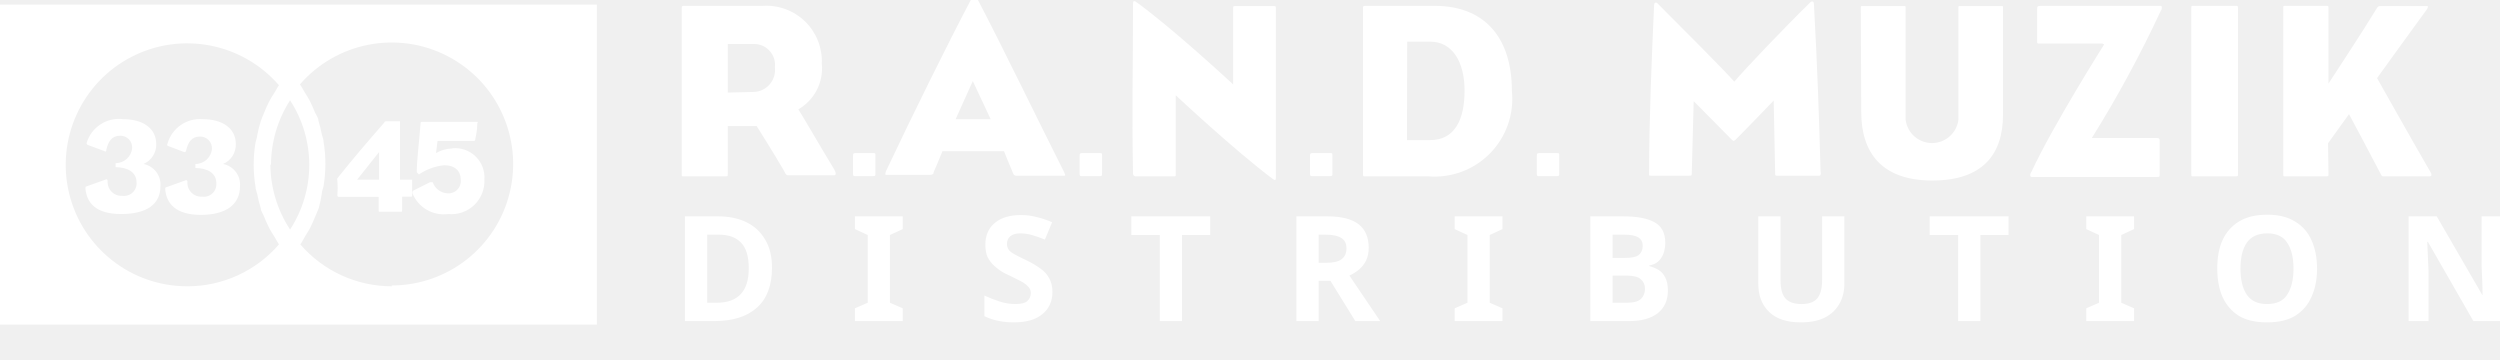
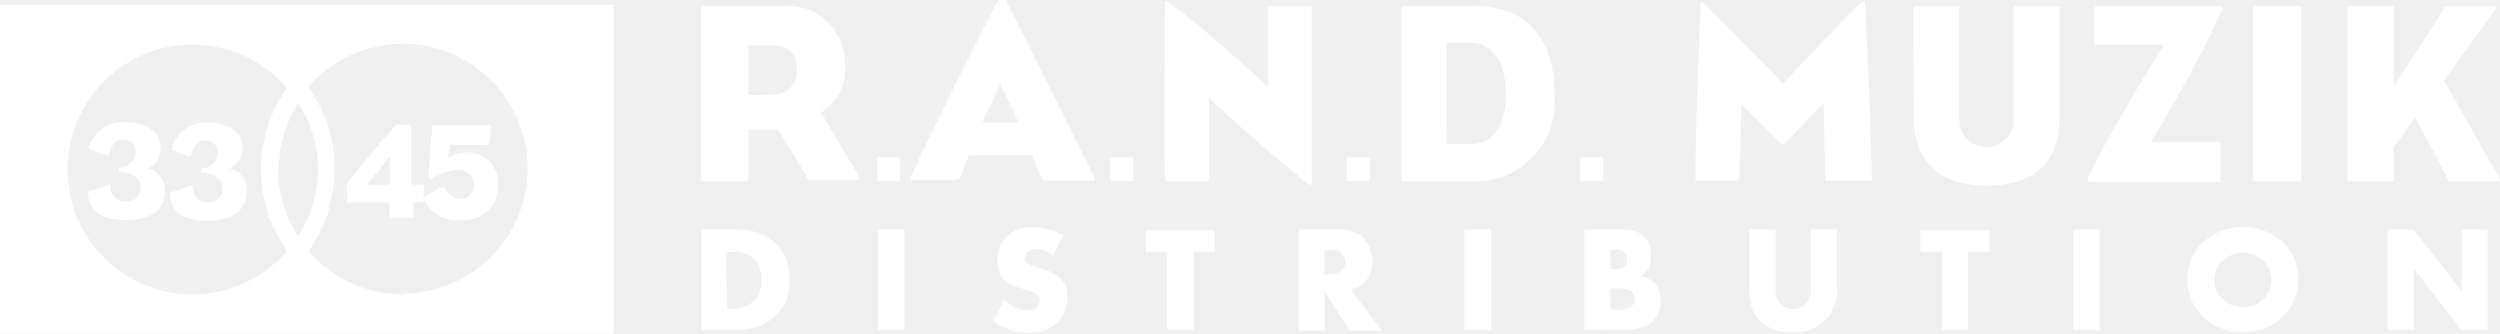
- <svg xmlns="http://www.w3.org/2000/svg" id="b39b86b2-cbe1-4b07-8887-4d79665eebb5" data-name="Layer 1" viewBox="0 0 119.37 17.15">
-   <defs>
-     <clipPath id="fd5440bc-8584-4f8a-937d-2a8242b35392" transform="translate(0 0.22)">
-       <rect x="-5.72" y="-6.44" width="127.56" height="28.35" style="fill:none" />
-     </clipPath>
-   </defs>
-   <g style="clip-path:url(#fd5440bc-8584-4f8a-937d-2a8242b35392)">
-     <path d="M36.41.06a2.65,2.65,0,0,1,2.83,2.75A2.26,2.26,0,0,1,38.12,5c.31.49,1,1.7,1.69,2.83.14.24.11.32,0,.32H37.67c-.1,0-.14,0-.25-.24C37,7.18,36.13,5.8,36.13,5.8l-1.38,0V8.09c0,.1,0,.11-.1.11h-2c-.1,0-.1,0-.1-.11V.17c0-.12.06-.11.1-.11ZM36,4.17A1.05,1.05,0,0,0,37,3a1,1,0,0,0-1-1.12H34.75V4.2Z" transform="translate(0 0.22)" style="fill:#fff" />
-     <path d="M41.8,8.06c0,.1,0,.13-.11.13h-.85c-.08,0-.11,0-.11-.12V7.24c0-.11,0-.15.12-.15h.85c.08,0,.1,0,.1.1Z" transform="translate(0 0.22)" style="fill:#fff" />
-     <path d="M45,7c-.14.34-.3.74-.42,1,0,.1-.06.13-.22.13h-2c-.1,0-.11,0-.06-.17,1.25-2.65,3-6.19,4.08-8.23,0,0,.27,0,.29,0C47.86,2,49.49,5.38,50.81,8c.07.15.06.17,0,.17H48.52a.14.14,0,0,1-.14-.1c-.14-.32-.32-.77-.44-1.07ZM47.3,5.47l-.85-1.82-.82,1.82Z" transform="translate(0 0.22)" style="fill:#fff" />
-     <path d="M52.62,8.06c0,.1,0,.13-.11.13h-.85c-.08,0-.11,0-.11-.12V7.24c0-.11,0-.15.12-.15h.85c.08,0,.1,0,.1.1Z" transform="translate(0 0.22)" style="fill:#fff" />
-     <path d="M54.1-.06c0-.13.07-.12.13-.08,1.71,1.22,4.65,3.95,4.65,3.95V.21c0-.13,0-.14.1-.14H60.8c.12,0,.12,0,.12.14,0,2.34,0,5.55,0,8,0,.14,0,.22-.14.12-1.81-1.35-4.64-4-4.64-4V8.09c0,.11,0,.11-.11.11H54.22a.12.12,0,0,1-.12-.12c-.06-3.06,0-5,0-8.13" transform="translate(0 0.22)" style="fill:#fff" />
-     <path d="M63.62,8.06c0,.1,0,.13-.11.13h-.85c-.08,0-.11,0-.11-.12V7.24c0-.11,0-.15.12-.15h.85c.08,0,.1,0,.1.1Z" transform="translate(0 0.22)" style="fill:#fff" />
-     <path d="M65.18,8.2c-.08,0-.1,0-.1-.11V.18c0-.09,0-.12.1-.12h3.33c2.3,0,3.68,1.43,3.68,4.07a3.71,3.71,0,0,1-4,4.07Zm2-1.73h1.1c1.2,0,1.65-1,1.65-2.37s-.59-2.33-1.63-2.33H67.19Z" transform="translate(0 0.22)" style="fill:#fff" />
-     <path d="M74.45,8.06c0,.1,0,.13-.11.13h-.85c-.08,0-.11,0-.11-.12V7.24c0-.11,0-.15.12-.15h.85c.08,0,.1,0,.1.1Z" transform="translate(0 0.22)" style="fill:#fff" />
-     <path d="M86.94,8c0,.1,0,.17-.08.17h-2c-.08,0-.1,0-.1-.1l-.07-3.49s-1.38,1.44-1.82,1.87c-.08.07-.1.08-.18,0L80.87,4.61,80.78,8c0,.16,0,.17-.13.17h-1.8c-.11,0-.11,0-.11-.07,0-2.57.13-5.67.24-8.07,0-.14.1-.16.17-.08,1,1,3.12,3.12,3.66,3.73.5-.6,2.51-2.7,3.63-3.79.06-.06.16-.06.17.06.17,3.13.24,5.18.32,8.07" transform="translate(0 0.22)" style="fill:#fff" />
-     <path d="M88.85.14c0-.07,0-.07.06-.07h2c.08,0,.08,0,.08.1V5.5a1.27,1.27,0,0,0,2.52,0V.15c0-.07,0-.08.07-.08h2c.06,0,.06,0,.06.08v5.1c0,1.93-1,3.15-3.38,3.15s-3.39-1.3-3.39-3.27Z" transform="translate(0 0.22)" style="fill:#fff" />
-     <path d="M100.38,1.86c-.64,0-2.39,0-3,0-.11,0-.11,0-.11-.11V.22c0-.12,0-.16.18-.16h5.73c.06,0,.06.16,0,.22a56.19,56.19,0,0,1-3.3,6.09c.46,0,2.4,0,3.08,0,.1,0,.16,0,.16.13v1.6c0,.11,0,.13-.12.13H97c-.08,0-.08-.16,0-.25,1-2.17,3.47-6.08,3.47-6.08" transform="translate(0 0.22)" style="fill:#fff" />
-     <path d="M106.86,4.14V8.09c0,.1,0,.11-.12.11h-2c-.11,0-.11,0-.11-.11V.17c0-.12,0-.11.11-.11h2c.11,0,.12,0,.12.11Z" transform="translate(0 0.22)" style="fill:#fff" />
-     <path d="M111.18,8.09c0,.1,0,.11-.11.11h-1.94c-.11,0-.11,0-.11-.11V.17c0-.12,0-.11.11-.11h1.94c.1,0,.11,0,.11.11v3.6s1.67-2.54,2.33-3.63a.16.16,0,0,1,.14-.07h2.17c.12,0,.14,0,.07.14-.8,1.09-2.39,3.3-2.39,3.3s1.8,3.2,2.57,4.52c.07.14,0,.17-.08.17h-2.17c-.1,0-.08,0-.16-.14-.37-.72-1.5-2.83-1.5-2.83l-1,1.39Z" transform="translate(0 0.22)" style="fill:#fff" />
-     <path d="M0,0V15.28H28.5V0ZM18.72,13.45a5.77,5.77,0,0,1-4.38-2c.09-.12.15-.26.23-.39s.16-.25.23-.38.18-.39.26-.58.11-.25.16-.38A6.33,6.33,0,0,0,15.37,9c0-.11.06-.22.08-.34a6.44,6.44,0,0,0,0-2.11c0-.11-.05-.22-.08-.34a6.32,6.32,0,0,0-.17-.68c0-.13-.1-.25-.16-.38a6.24,6.24,0,0,0-.26-.58c-.07-.13-.15-.25-.23-.38s-.14-.26-.23-.38a5.8,5.8,0,1,1,4.38,9.6Zm-9.78,0a5.8,5.8,0,1,1,4.38-9.6c-.09.12-.15.26-.23.38s-.16.25-.23.38a6.26,6.26,0,0,0-.26.58c-.05.13-.11.25-.15.38a6.3,6.3,0,0,0-.17.68c0,.11-.06.22-.08.34a6.44,6.44,0,0,0,0,2.11c0,.11.05.22.08.34a6.32,6.32,0,0,0,.17.68c0,.13.1.25.15.38s.16.39.26.58.15.25.23.38.14.26.23.39A5.77,5.77,0,0,1,8.94,13.45Zm4-5.8a5.72,5.72,0,0,1,.91-3.08,5.65,5.65,0,0,1,0,6.17A5.72,5.72,0,0,1,12.91,7.64Z" transform="translate(0 0.22)" style="fill:#fff" />
-     <path d="M7.66,8.67C7.66,9.54,7,10,5.78,10s-1.64-.55-1.7-1.21c0-.08,0-.1.05-.11l.95-.34s.06,0,.06.08a.66.66,0,0,0,.7.71.6.6,0,0,0,.68-.64c0-.48-.41-.72-1-.73,0,0,0-.19,0-.19a.79.79,0,0,0,.79-.72.56.56,0,0,0-.57-.59c-.4,0-.57.27-.66.66C5.09,7,5,7.06,5,7l-.81-.3a.09.09,0,0,1-.05-.11A1.61,1.61,0,0,1,5.88,5.47c.92,0,1.58.42,1.58,1.19a1,1,0,0,1-.61.95,1,1,0,0,1,.81,1.06" transform="translate(0 0.22)" style="fill:#fff" />
-     <path d="M11.46,8.67c0,.87-.66,1.37-1.87,1.37s-1.64-.55-1.7-1.21c0-.08,0-.1.05-.11l.95-.34s.06,0,.06.08a.66.66,0,0,0,.7.71.6.6,0,0,0,.68-.64c0-.48-.41-.72-1-.73,0,0,0-.19,0-.19a.79.79,0,0,0,.79-.72.56.56,0,0,0-.57-.59c-.4,0-.57.27-.66.66,0,.06-.06.09-.1.08L8,6.74A.09.09,0,0,1,8,6.63,1.61,1.61,0,0,1,9.68,5.47c.92,0,1.58.42,1.58,1.19a1,1,0,0,1-.61.95,1,1,0,0,1,.81,1.06" transform="translate(0 0.22)" style="fill:#fff" />
-     <path d="M16.17,9.18a.07.07,0,0,1-.06-.09,4.26,4.26,0,0,0,0-.68.15.15,0,0,1,0-.12c.8-1,1.42-1.72,2.24-2.66,0,0,0-.06.1-.06h.65s0,0,0,.06V8.36h.58s0,0,0,.07v.68c0,.05,0,.06-.06.06H19.2v.63c0,.09,0,.09-.06.09h-1c-.06,0-.06,0-.06-.09V9.18Zm1.93-.82,0-1.32L17.05,8.36Z" transform="translate(0 0.22)" style="fill:#fff" />
-     <path d="M21.6,6.86a1.4,1.4,0,0,1,1.53,1.49A1.58,1.58,0,0,1,21.4,10a1.61,1.61,0,0,1-1.71-1c0-.05,0-.09.06-.13l.78-.39c.08,0,.1,0,.13,0a.79.79,0,0,0,.69.53A.59.59,0,0,0,22,8.36c0-.4-.26-.69-.79-.69A2.63,2.63,0,0,0,20,8.11S19.9,8,19.9,8c0-.56.11-1.39.18-2.32,0-.06,0-.08.08-.08h2.63s.05,0,0,.08c0,.36-.08.62-.1.77a.06.06,0,0,1-.06.06H20.89l-.07.58a1.57,1.57,0,0,1,.77-.22" transform="translate(0 0.22)" style="fill:#fff" />
-   </g>
-   <g id="ee969578-e69d-4cfc-94c7-5af39019ef06" data-name="Layer 3">
-     <text transform="translate(32.08 15.33)" style="font-size:7px;fill:#fff;font-family:FuturaPT-Bold, Futura PT;font-weight:700;letter-spacing:0.478em">DISTRIBUTION</text>
-   </g>
+ <svg xmlns="http://www.w3.org/2000/svg" id="4b71adad-50bf-44dd-9dcb-76a0cf4a95be" data-name="Layer 1" viewBox="0 0 116.1 15.51">
+   <path d="M36.41.06a2.65,2.65,0,0,1,2.83,2.75A2.26,2.26,0,0,1,38.12,5c.31.49,1,1.7,1.69,2.83.14.24.11.32,0,.32H37.67c-.1,0-.14,0-.25-.24C37,7.18,36.13,5.8,36.13,5.8l-1.38,0V8.09c0,.1,0,.11-.1.11h-2c-.1,0-.1,0-.1-.11V.17c0-.12.06-.11.1-.11ZM36,4.17A1.05,1.05,0,0,0,37,3a1,1,0,0,0-1-1.12H34.75V4.2Z" transform="translate(0 0.22)" style="fill:#fff" />
+   <path d="M41.8,8.06c0,.1,0,.13-.11.13h-.85c-.08,0-.11,0-.11-.12V7.24c0-.11,0-.15.12-.15h.85c.08,0,.1,0,.1.1Z" transform="translate(0 0.22)" style="fill:#fff" />
+   <path d="M45,7c-.14.34-.3.74-.42,1,0,.1-.06.13-.22.13h-2c-.1,0-.11,0-.06-.17,1.25-2.65,3-6.19,4.08-8.23,0,0,.27,0,.29,0C47.86,2,49.49,5.38,50.81,8c.07.15.06.17,0,.17H48.52a.14.14,0,0,1-.14-.1c-.14-.32-.32-.77-.44-1.07ZM47.3,5.47l-.85-1.82-.82,1.82Z" transform="translate(0 0.22)" style="fill:#fff" />
+   <path d="M52.62,8.06c0,.1,0,.13-.11.13h-.85c-.08,0-.11,0-.11-.12V7.24c0-.11,0-.15.12-.15h.85c.08,0,.1,0,.1.1Z" transform="translate(0 0.22)" style="fill:#fff" />
+   <path d="M54.1-.06c0-.13.07-.12.13-.08,1.71,1.22,4.65,3.95,4.65,3.95V.21c0-.13,0-.14.1-.14H60.8c.12,0,.12,0,.12.14,0,2.34,0,5.55,0,8,0,.14,0,.22-.14.12-1.81-1.35-4.64-4-4.64-4V8.09c0,.11,0,.11-.11.11H54.22a.12.12,0,0,1-.12-.12c-.06-3.06,0-5,0-8.13" transform="translate(0 0.22)" style="fill:#fff" />
+   <path d="M63.62,8.06c0,.1,0,.13-.11.13h-.85c-.08,0-.11,0-.11-.12V7.24c0-.11,0-.15.12-.15h.85c.08,0,.1,0,.1.1Z" transform="translate(0 0.22)" style="fill:#fff" />
+   <path d="M65.18,8.2c-.08,0-.1,0-.1-.11V.18c0-.09,0-.12.1-.12h3.33c2.3,0,3.68,1.43,3.68,4.07a3.71,3.71,0,0,1-4,4.07Zm2-1.73h1.1c1.2,0,1.65-1,1.65-2.37s-.59-2.33-1.63-2.33H67.19Z" transform="translate(0 0.22)" style="fill:#fff" />
+   <path d="M74.45,8.06c0,.1,0,.13-.11.13h-.85c-.08,0-.11,0-.11-.12V7.24c0-.11,0-.15.12-.15h.85c.08,0,.1,0,.1.1Z" transform="translate(0 0.22)" style="fill:#fff" />
+   <path d="M86.94,8c0,.1,0,.17-.08.17h-2c-.08,0-.1,0-.1-.1l-.07-3.49s-1.38,1.44-1.82,1.87c-.08.07-.1.08-.18,0L80.87,4.61,80.78,8c0,.16,0,.17-.13.17h-1.8c-.11,0-.11,0-.11-.07,0-2.57.13-5.67.24-8.07,0-.14.1-.16.17-.08,1,1,3.12,3.12,3.66,3.73.5-.6,2.51-2.7,3.63-3.79.06-.06.16-.06.17.06.17,3.13.24,5.18.32,8.07" transform="translate(0 0.22)" style="fill:#fff" />
+   <path d="M88.85.14c0-.07,0-.07.06-.07h2c.08,0,.08,0,.08.1V5.5a1.27,1.27,0,0,0,2.52,0V.15c0-.07,0-.08.07-.08h2c.06,0,.06,0,.06.08v5.1c0,1.93-1,3.15-3.38,3.15s-3.39-1.3-3.39-3.27Z" transform="translate(0 0.22)" style="fill:#fff" />
+   <path d="M100.38,1.86c-.64,0-2.39,0-3,0-.11,0-.11,0-.11-.11V.22c0-.12,0-.16.18-.16h5.73c.06,0,.06.16,0,.22a56.19,56.19,0,0,1-3.3,6.09c.46,0,2.4,0,3.08,0,.1,0,.16,0,.16.13v1.6c0,.11,0,.13-.12.13H97c-.08,0-.08-.16,0-.25,1-2.17,3.47-6.08,3.47-6.08" transform="translate(0 0.22)" style="fill:#fff" />
+   <path d="M106.86,4.14V8.09c0,.1,0,.11-.12.11h-2c-.11,0-.11,0-.11-.11V.17c0-.12,0-.11.11-.11h2c.11,0,.12,0,.12.11Z" transform="translate(0 0.22)" style="fill:#fff" />
+   <path d="M111.18,8.09c0,.1,0,.11-.11.11h-1.94c-.11,0-.11,0-.11-.11V.17c0-.12,0-.11.11-.11h1.94c.1,0,.11,0,.11.11v3.6s1.67-2.54,2.33-3.63a.16.16,0,0,1,.14-.07h2.17c.12,0,.14,0,.07.14-.8,1.09-2.39,3.3-2.39,3.3s1.8,3.2,2.57,4.52c.07.14,0,.17-.08.17h-2.17c-.1,0-.08,0-.16-.14-.37-.72-1.5-2.83-1.5-2.83l-1,1.39Z" transform="translate(0 0.22)" style="fill:#fff" />
+   <path d="M0,0V15.28H28.5V0ZM18.72,13.45a5.77,5.77,0,0,1-4.38-2c.09-.12.15-.26.23-.39s.16-.25.23-.38.18-.39.26-.58.11-.25.16-.38A6.33,6.33,0,0,0,15.37,9c0-.11.06-.22.08-.34a6.44,6.44,0,0,0,0-2.11c0-.11-.05-.22-.08-.34a6.32,6.32,0,0,0-.17-.68c0-.13-.1-.25-.16-.38a6.24,6.24,0,0,0-.26-.58c-.07-.13-.15-.25-.23-.38s-.14-.26-.23-.38a5.8,5.8,0,1,1,4.38,9.6Zm-9.78,0a5.8,5.8,0,1,1,4.38-9.6c-.09.12-.15.26-.23.38s-.16.25-.23.38a6.26,6.26,0,0,0-.26.58c-.05.13-.11.25-.15.38a6.3,6.3,0,0,0-.17.68c0,.11-.06.22-.08.34a6.44,6.44,0,0,0,0,2.11c0,.11.05.22.08.34a6.32,6.32,0,0,0,.17.68c0,.13.1.25.15.38s.16.39.26.58.15.25.23.38.14.26.23.39A5.77,5.77,0,0,1,8.94,13.45Zm4-5.8a5.72,5.72,0,0,1,.91-3.08,5.65,5.65,0,0,1,0,6.17A5.72,5.72,0,0,1,12.91,7.64Z" transform="translate(0 0.22)" style="fill:#fff" />
+   <path d="M7.66,8.67C7.66,9.54,7,10,5.78,10s-1.64-.55-1.7-1.21c0-.08,0-.1.05-.11l.95-.34s.06,0,.06.08a.66.66,0,0,0,.7.71.6.6,0,0,0,.68-.64c0-.48-.41-.72-1-.73,0,0,0-.19,0-.19a.79.79,0,0,0,.79-.72.56.56,0,0,0-.57-.59c-.4,0-.57.27-.66.66C5.09,7,5,7.06,5,7l-.81-.3a.09.09,0,0,1-.05-.11A1.61,1.61,0,0,1,5.88,5.47c.92,0,1.58.42,1.58,1.19a1,1,0,0,1-.61.95,1,1,0,0,1,.81,1.06" transform="translate(0 0.22)" style="fill:#fff" />
+   <path d="M11.46,8.67c0,.87-.66,1.37-1.87,1.37s-1.64-.55-1.7-1.21c0-.08,0-.1.05-.11l.95-.34s.06,0,.06.08a.66.66,0,0,0,.7.71.6.6,0,0,0,.68-.64c0-.48-.41-.72-1-.73,0,0,0-.19,0-.19a.79.79,0,0,0,.79-.72.56.56,0,0,0-.57-.59c-.4,0-.57.27-.66.66,0,.06-.06.09-.1.08L8,6.74A.09.09,0,0,1,8,6.63,1.61,1.61,0,0,1,9.68,5.47c.92,0,1.58.42,1.58,1.19a1,1,0,0,1-.61.95,1,1,0,0,1,.81,1.06" transform="translate(0 0.22)" style="fill:#fff" />
+   <path d="M16.17,9.18a.07.07,0,0,1-.06-.09,4.26,4.26,0,0,0,0-.68.15.15,0,0,1,0-.12c.8-1,1.42-1.72,2.24-2.66,0,0,0-.06.1-.06h.65s0,0,0,.06V8.36h.58s0,0,0,.07v.68c0,.05,0,.06-.06.06H19.2v.63c0,.09,0,.09-.06.09h-1c-.06,0-.06,0-.06-.09V9.18Zm1.93-.82,0-1.32L17.05,8.36Z" transform="translate(0 0.22)" style="fill:#fff" />
+   <path d="M21.6,6.86a1.4,1.4,0,0,1,1.53,1.49A1.58,1.58,0,0,1,21.4,10a1.61,1.61,0,0,1-1.71-1c0-.05,0-.09.06-.13l.78-.39c.08,0,.1,0,.13,0a.79.79,0,0,0,.69.53A.59.59,0,0,0,22,8.36c0-.4-.26-.69-.79-.69A2.63,2.63,0,0,0,20,8.11S19.9,8,19.9,8c0-.56.11-1.39.18-2.32,0-.06,0-.08.08-.08h2.63s.05,0,0,.08c0,.36-.08.62-.1.77a.06.06,0,0,1-.06.06H20.89l-.07.58a1.57,1.57,0,0,1,.77-.22" transform="translate(0 0.22)" style="fill:#fff" />
+   <path d="M32.57,15.11V10.44h1.59a2.61,2.61,0,0,1,1.86.64,2.28,2.28,0,0,1,.65,1.7,2.15,2.15,0,0,1-.61,1.62,2.54,2.54,0,0,1-1.79.71Zm1.21-1H34a1.39,1.39,0,0,0,1-.34,1.27,1.27,0,0,0,.36-1,1.39,1.39,0,0,0-.36-1,1.36,1.36,0,0,0-1-.29h-.29Z" transform="translate(0 0.22)" style="fill:#fff" />
+   <path d="M42,10.44v4.67H40.78V10.44Z" transform="translate(0 0.22)" style="fill:#fff" />
+   <path d="M46.63,13.71a1.64,1.64,0,0,0,1.07.48.61.61,0,0,0,.47-.16.41.41,0,0,0,.12-.29.37.37,0,0,0-.13-.28,1.69,1.69,0,0,0-.6-.25l-.31-.1a1.53,1.53,0,0,1-.67-.38,1.18,1.18,0,0,1-.27-.83,1.53,1.53,0,0,1,.43-1.13,1.65,1.65,0,0,1,1.2-.44,3.28,3.28,0,0,1,1.44.38l-.48.95a1.23,1.23,0,0,0-.8-.31.58.58,0,0,0-.4.14.35.35,0,0,0-.12.25.31.31,0,0,0,.06.21.77.77,0,0,0,.41.21l.37.11a1.78,1.78,0,0,1,.85.46,1.1,1.1,0,0,1,.3.83,1.58,1.58,0,0,1-.44,1.18,1.81,1.81,0,0,1-1.38.48,2.5,2.5,0,0,1-.92-.15,3.3,3.3,0,0,1-.71-.37Z" transform="translate(0 0.22)" style="fill:#fff" />
+   <path d="M55.43,11.47v3.64H54.21V11.47h-1v-1h3.2v1Z" transform="translate(0 0.22)" style="fill:#fff" />
+   <path d="M62.19,10.44a1.51,1.51,0,0,1,1.14.41,1.54,1.54,0,0,1,.4,1.05,1.35,1.35,0,0,1-.37,1,1.31,1.31,0,0,1-.64.32l1.46,1.91H62.68l-1.16-1.79v1.79H60.3V10.44Zm-.68,2.09h.23a.91.91,0,0,0,.59-.19.58.58,0,0,0,.15-.39.55.55,0,0,0-.16-.39.82.82,0,0,0-.58-.18h-.23Z" transform="translate(0 0.22)" style="fill:#fff" />
+   <path d="M69.25,10.44v4.67H68V10.44Z" transform="translate(0 0.22)" style="fill:#fff" />
+   <path d="M73.58,15.11V10.44h1.81a1.31,1.31,0,0,1,1,.36,1.27,1.27,0,0,1,.29.88,1.2,1.2,0,0,1-.13.57.74.74,0,0,1-.38.36,1.16,1.16,0,0,1,.64.28,1.18,1.18,0,0,1,.31.85,1.27,1.27,0,0,1-.34.92,1.75,1.75,0,0,1-1.27.44Zm1.21-2.83H75a.64.64,0,0,0,.46-.15.45.45,0,0,0,.11-.31.48.48,0,0,0-.11-.31.64.64,0,0,0-.46-.14h-.22Zm0,1.88h.27a1,1,0,0,0,.75-.19.45.45,0,0,0,.1-.3.47.47,0,0,0-.12-.34,1.13,1.13,0,0,0-.75-.15h-.25Z" transform="translate(0 0.22)" style="fill:#fff" />
+   <path d="M82.46,10.44V13.2a.94.94,0,0,0,.24.72.86.86,0,0,0,1.13,0,1,1,0,0,0,.27-.85V10.44h1.21v2.68a1.9,1.9,0,0,1-.53,1.51,2,2,0,0,1-1.54.58,2.09,2.09,0,0,1-1.55-.56,2.18,2.18,0,0,1-.46-1.53V10.44Z" transform="translate(0 0.22)" style="fill:#fff" />
+   <path d="M91.4,11.47v3.64H90.19V11.47h-1v-1h3.2v1Z" transform="translate(0 0.22)" style="fill:#fff" />
+   <path d="M97.5,10.44v4.67H96.28V10.44Z" transform="translate(0 0.22)" style="fill:#fff" />
+   <path d="M106,14.52a2.79,2.79,0,0,1-3.68,0,2.44,2.44,0,0,1,0-3.5A2.79,2.79,0,0,1,106,11a2.44,2.44,0,0,1,0,3.5Zm-2.79-2.64a1.28,1.28,0,0,0-.37.92,1.19,1.19,0,0,0,.37.87,1.33,1.33,0,0,0,.95.37,1.27,1.27,0,0,0,1.32-1.26,1.26,1.26,0,0,0-.38-.9,1.4,1.4,0,0,0-.94-.37A1.35,1.35,0,0,0,103.24,11.88Z" transform="translate(0 0.22)" style="fill:#fff" />
+   <path d="M110.88,15.11V10.44h1.21l2.23,2.86V10.44h1.21v4.67h-1.21l-2.23-2.86v2.86Z" transform="translate(0 0.22)" style="fill:#fff" />
</svg>
